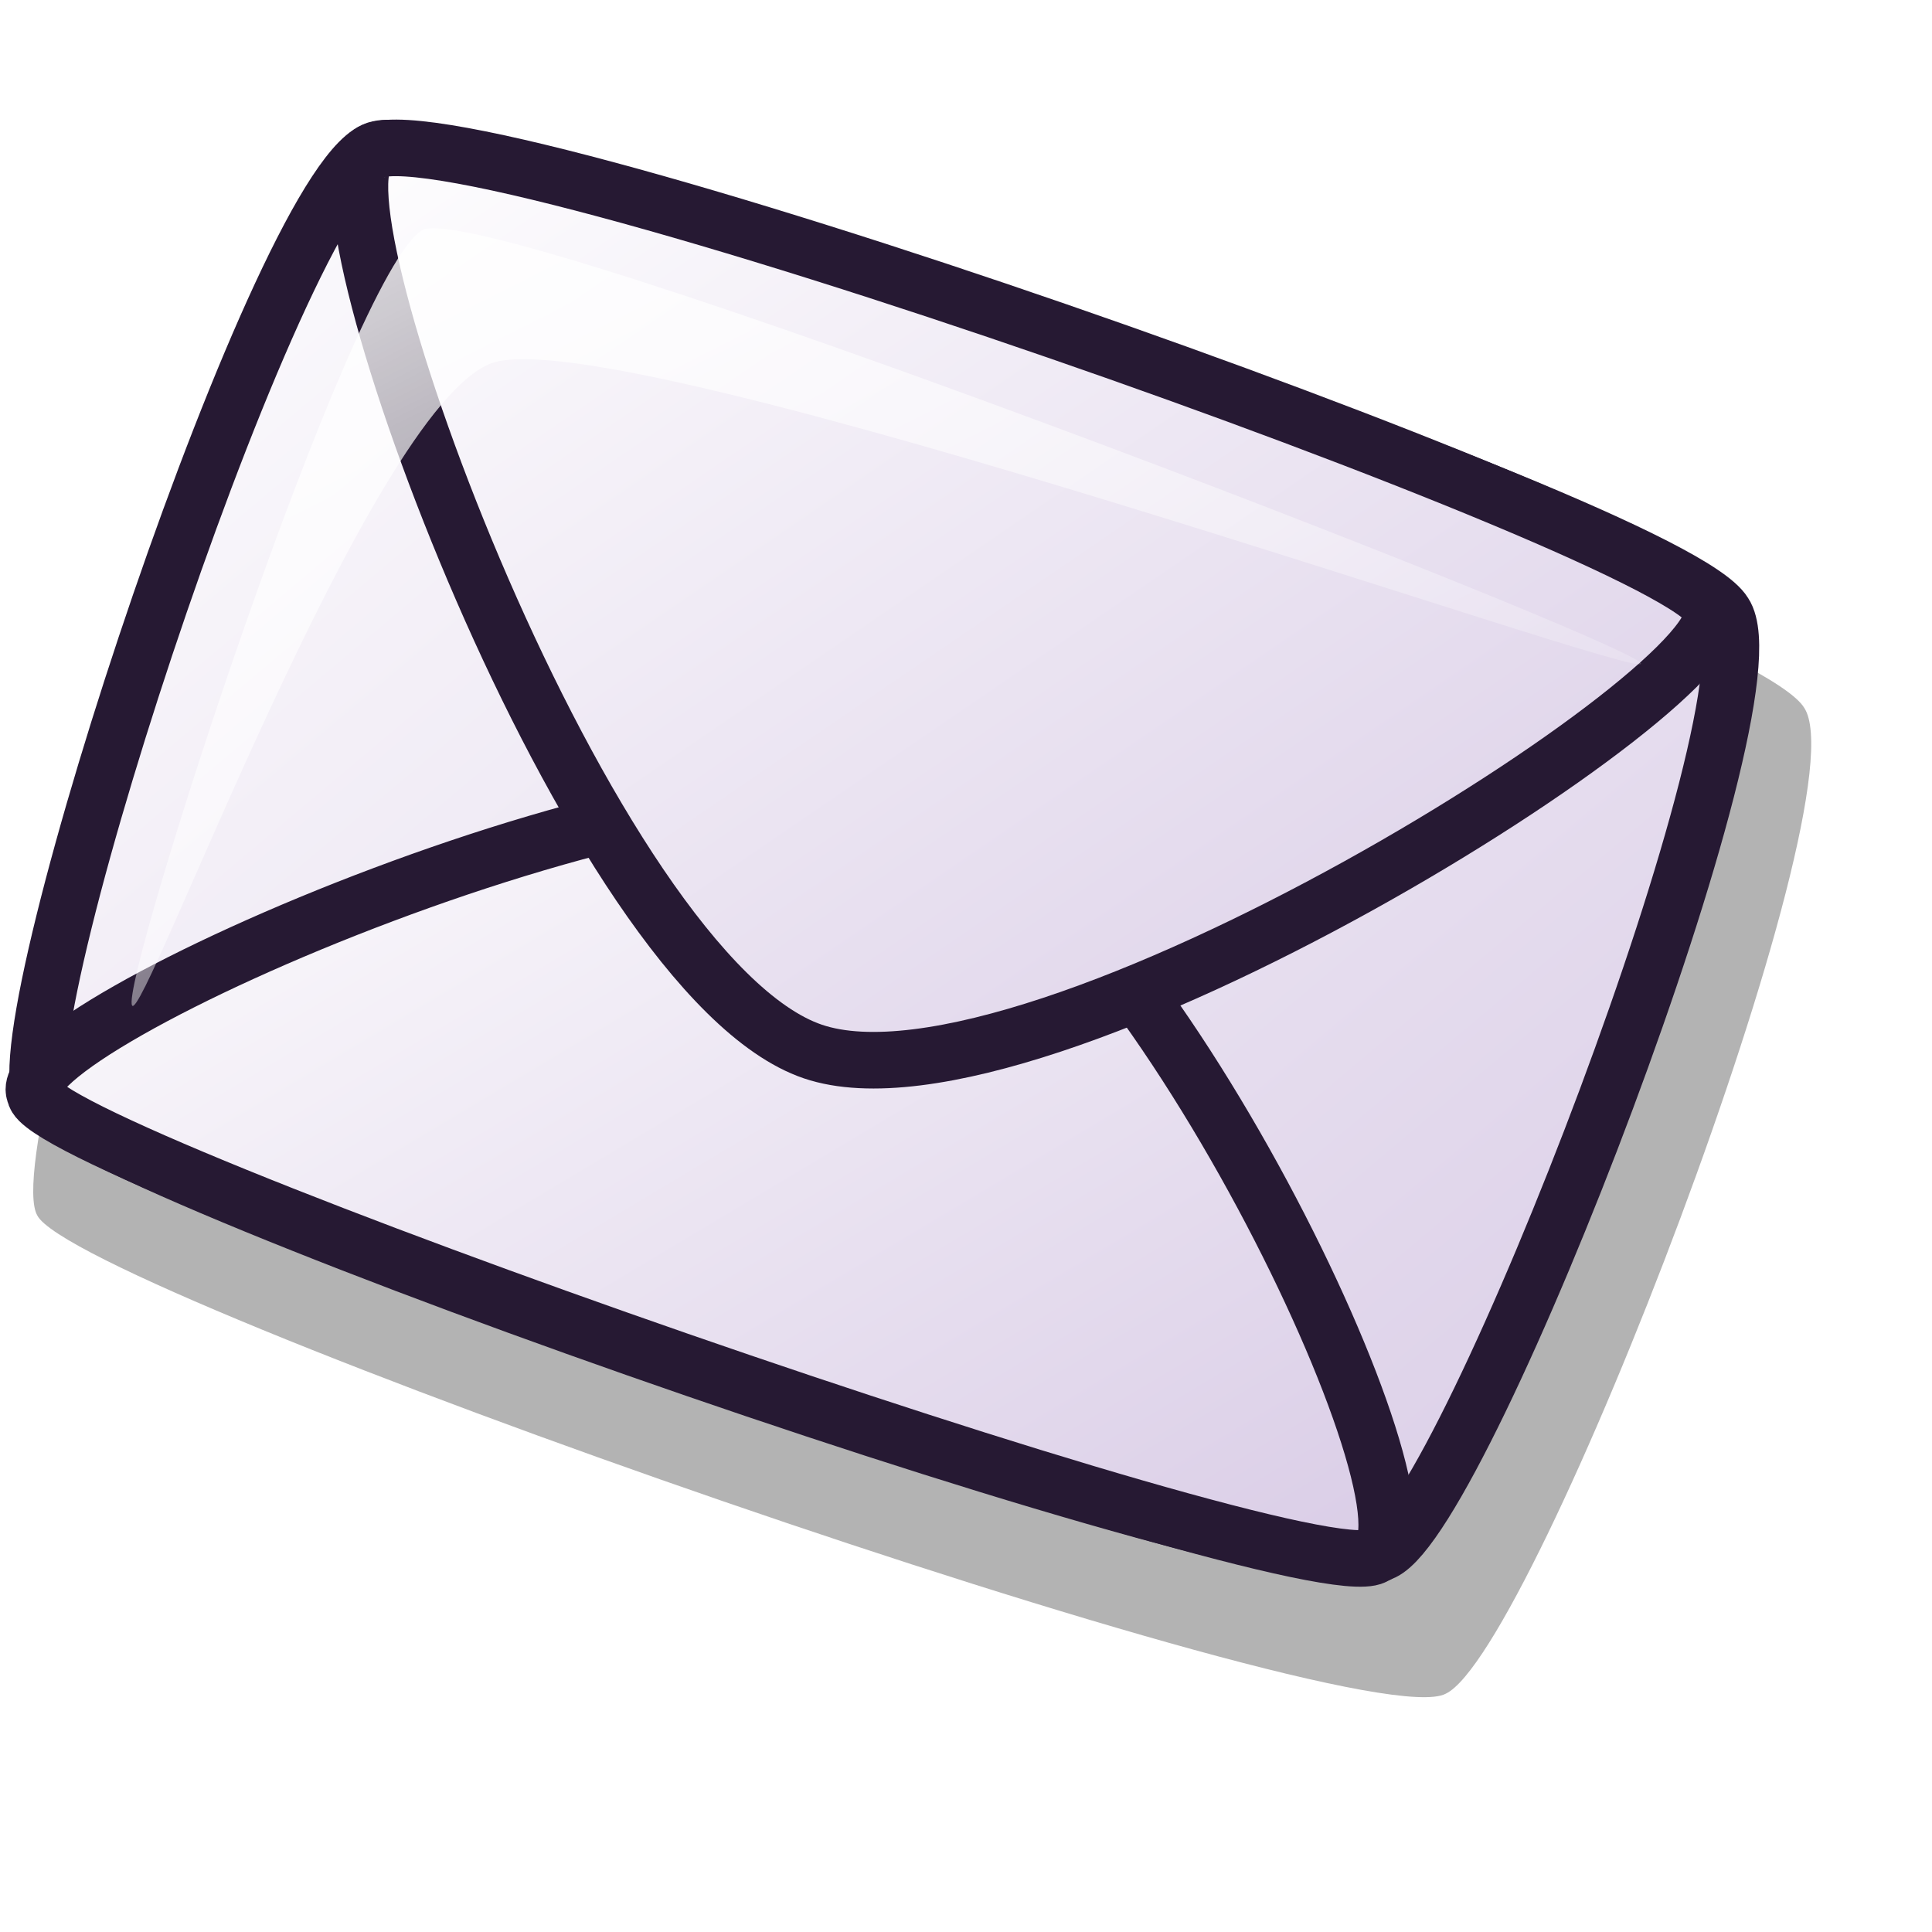
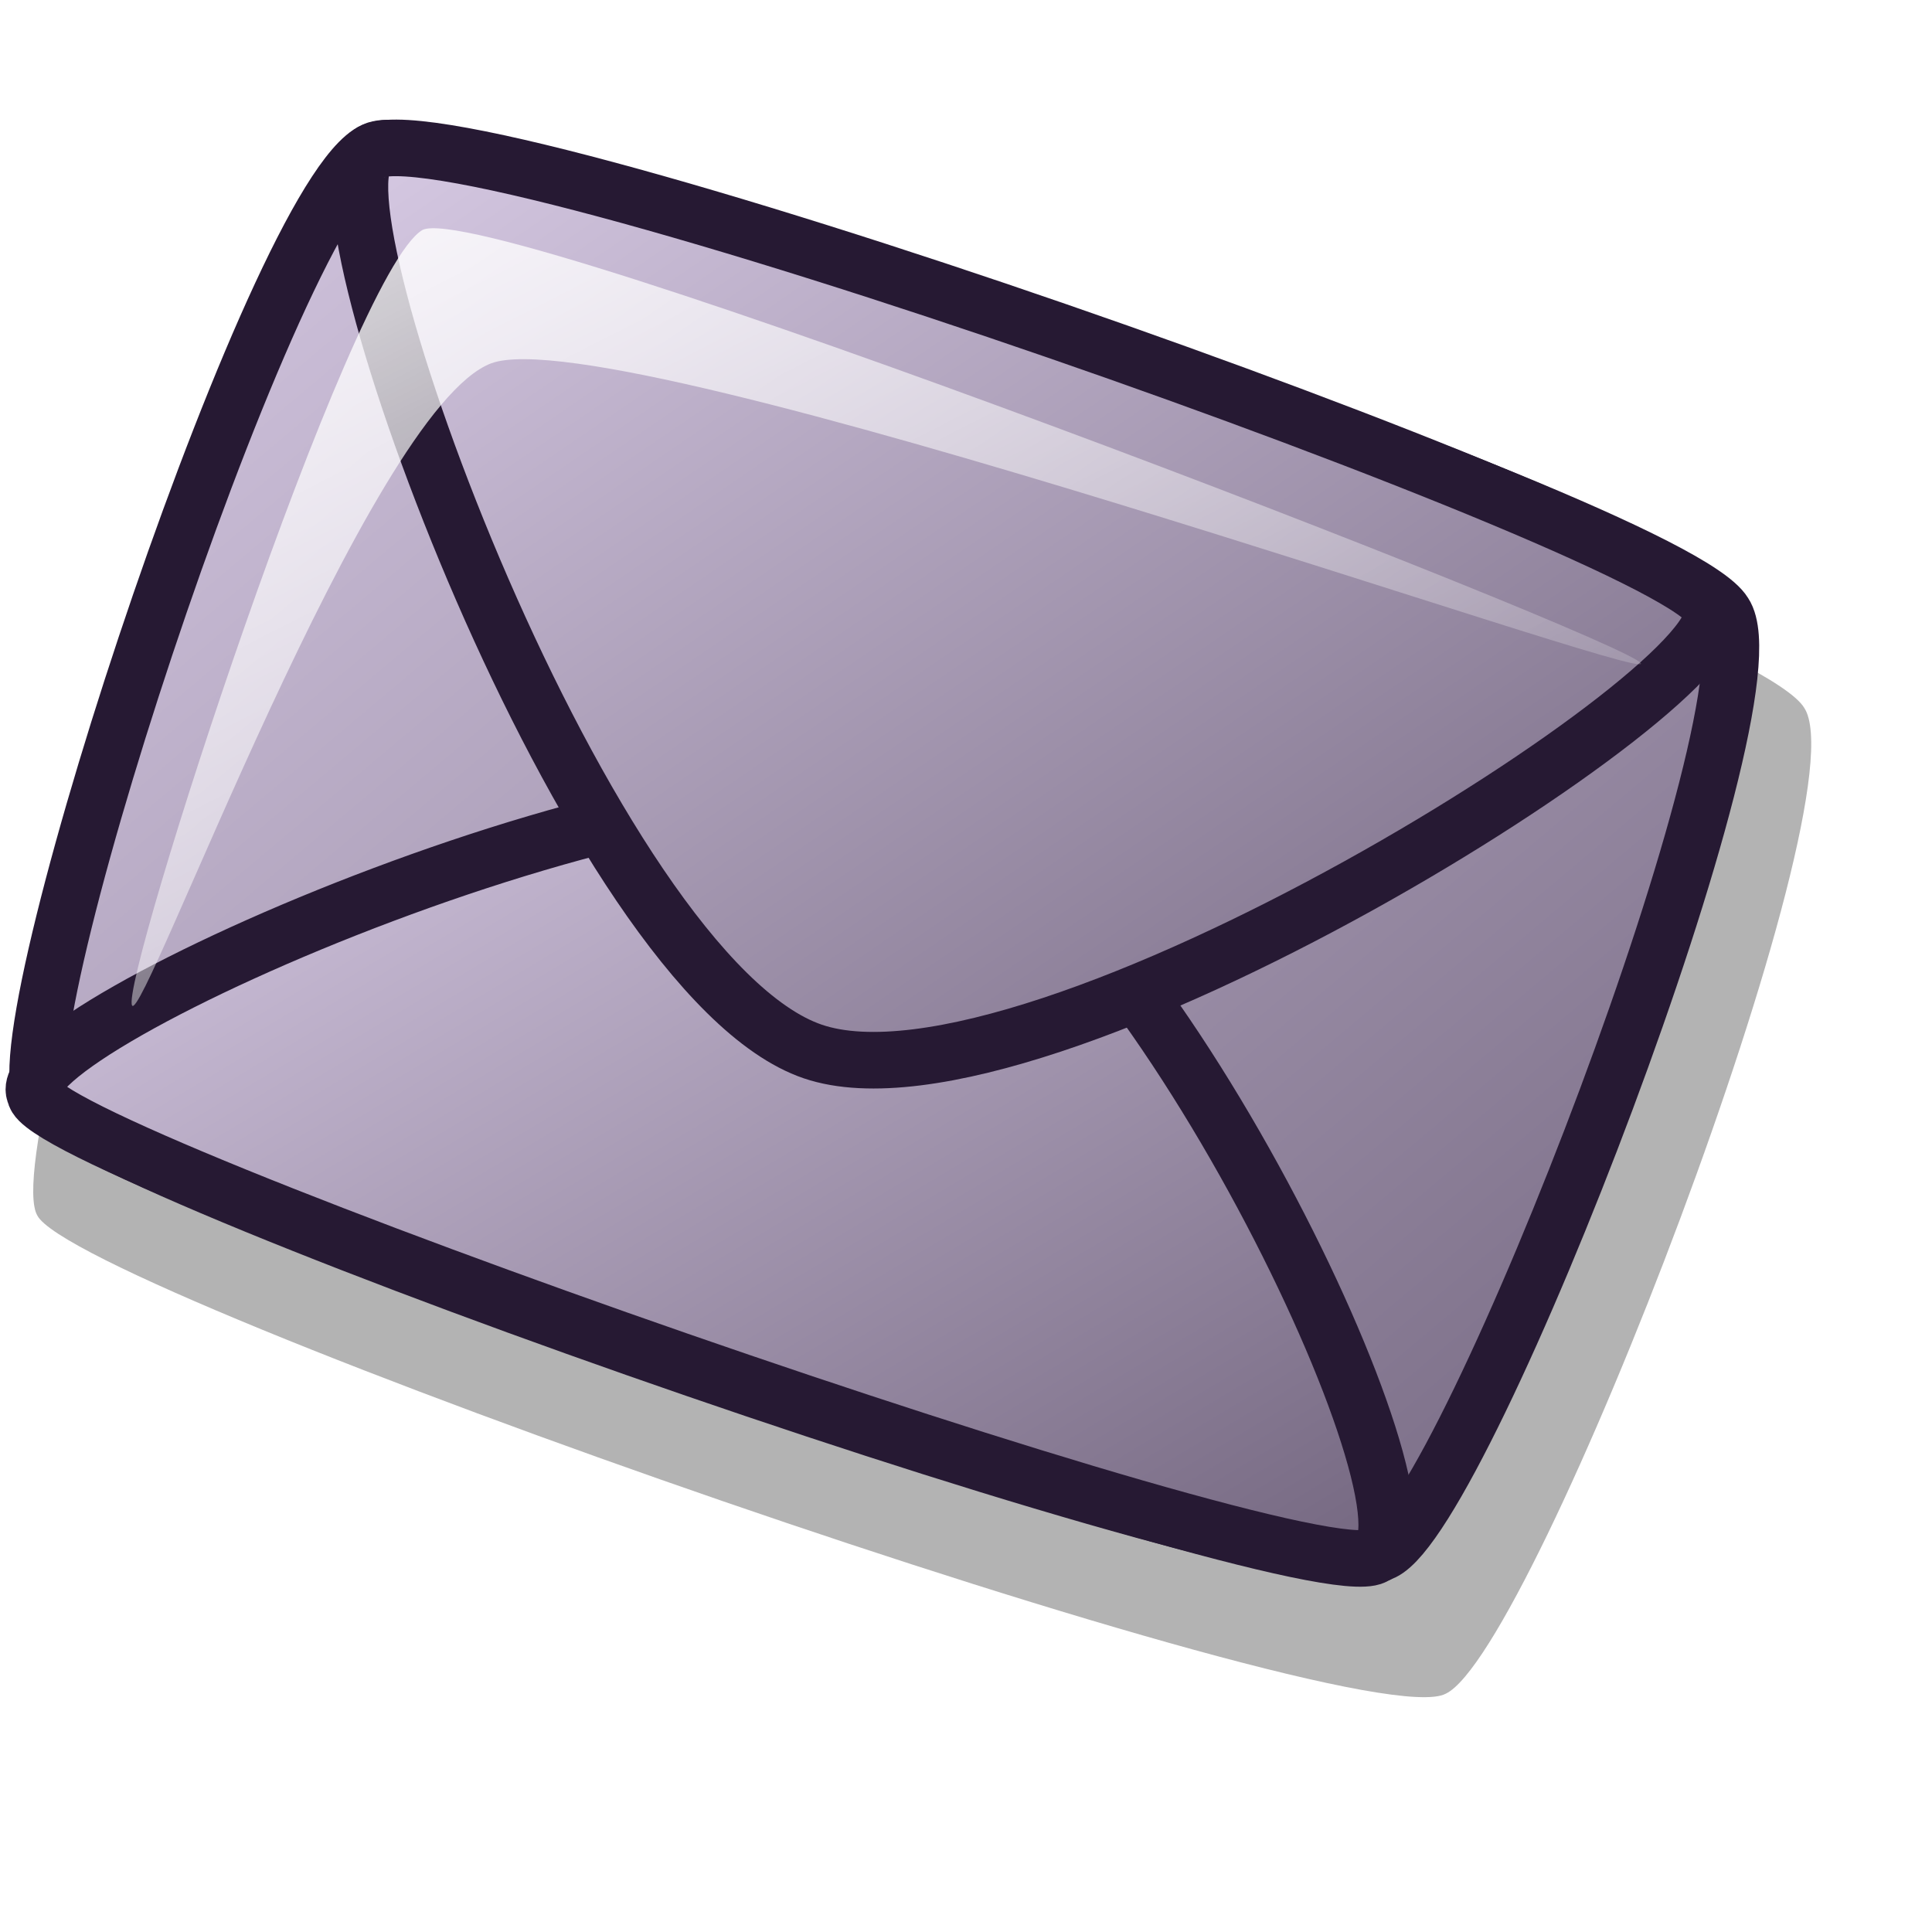
<svg xmlns="http://www.w3.org/2000/svg" xmlns:xlink="http://www.w3.org/1999/xlink" id="svg1" width="48pt" height="48pt">
  <defs id="defs3">
    <linearGradient id="linearGradient599">
      <stop style="stop-color:#ffffff;stop-opacity:1;" offset="0" id="stop600" />
      <stop style="stop-color:#d9cce6;stop-opacity:1;" offset="1" id="stop601" />
    </linearGradient>
    <linearGradient id="linearGradient584">
      <stop style="stop-color:#ffffff;stop-opacity:1;" offset="0" id="stop585" />
      <stop style="stop-color:#ffffff;stop-opacity:0;" offset="1" id="stop586" />
    </linearGradient>
    <linearGradient id="linearGradient578">
      <stop style="stop-color:#d9cce6;stop-opacity:1;" offset="0" id="stop579" />
      <stop style="stop-color:#73667f;stop-opacity:1;" offset="1" id="stop580" />
    </linearGradient>
    <linearGradient xlink:href="#linearGradient599" id="linearGradient581" x1="0" y1="-0" x2="0.989" y2="0.984" />
    <linearGradient xlink:href="#linearGradient599" id="linearGradient583" x1="-0" y1="0" x2="0.975" y2="0.984" />
    <linearGradient xlink:href="#linearGradient599" id="linearGradient860" x1="0" y1="0" x2="0.989" y2="0.975" />
    <linearGradient xlink:href="#linearGradient584" id="linearGradient861" x1="-0.37" y1="-0.375" x2="0.812" y2="0.766" />
    <linearGradient xlink:href="#linearGradient584" id="linearGradient862" x1="-0.085" y1="-0.133" x2="0.995" y2="0.969" />
    <radialGradient xlink:href="#linearGradient578" id="radialGradient595" cx="0.338" cy="0.344" r="0.665" fx="0.331" fy="0.336" />
-     <linearGradient xlink:href="#linearGradient599" id="linearGradient1316" x1="0.916" y1="4.115" x2="25.931" y2="29.016" gradientTransform="scale(1.092626,0.915226)" gradientUnits="userSpaceOnUse" />
-     <linearGradient xlink:href="#linearGradient599" id="linearGradient1317" x1="0.722" y1="18.033" x2="17.643" y2="34.706" gradientTransform="scale(1.303241,0.767318)" gradientUnits="userSpaceOnUse" />
-     <linearGradient xlink:href="#linearGradient599" id="linearGradient1318" x1="5.033" y1="4.531" x2="23.087" y2="22.757" gradientTransform="scale(1.203773,0.830721)" gradientUnits="userSpaceOnUse" />
+     <linearGradient xlink:href="#linearGradient578" id="linearGradient1316" x1="0.916" y1="4.115" x2="25.931" y2="29.016" gradientTransform="scale(1.092626,0.915226)" gradientUnits="userSpaceOnUse" />
+     <linearGradient xlink:href="#linearGradient578" id="linearGradient1317" x1="0.722" y1="18.033" x2="17.643" y2="34.706" gradientTransform="scale(1.303241,0.767318)" gradientUnits="userSpaceOnUse" />
+     <linearGradient xlink:href="#linearGradient578" id="linearGradient1318" x1="5.033" y1="4.531" x2="23.087" y2="22.757" gradientTransform="scale(1.203773,0.830721)" gradientUnits="userSpaceOnUse" />
    <linearGradient xlink:href="#linearGradient584" id="linearGradient1319" x1="0.713" y1="5.481" x2="19.079" y2="24.214" gradientTransform="scale(1.393138,0.717804)" gradientUnits="userSpaceOnUse" />
  </defs>
  <path style="font-size:12;fill:#000000;fill-opacity:0.3;fill-rule:evenodd;stroke:none;stroke-width:0.888;stroke-miterlimit:4;stroke-dasharray:none;" d="M 1.527,21.051 C 2.149,22.265 22.256,29.303 23.634,28.556 C 25.025,27.892 30.186,14.475 29.258,13.082 C 28.349,11.582 8.705,5.06 7.083,5.433 C 5.54,5.731 0.862,19.907 1.527,21.051 z " id="path1435" transform="matrix(2.1106,0,0,2.1106,-1.986747,-4.165838)" />
-   <path style="font-size:12;fill:url(#linearGradient1316);fill-rule:evenodd;stroke:#261933;stroke-width:0.888;stroke-miterlimit:4;stroke-dasharray:none;" d="M 1.593,19.186 C 2.185,20.343 21.335,27.045 22.646,26.334 C 23.971,25.701 28.887,12.923 28.003,11.597 C 27.137,10.169 8.429,3.957 6.885,4.312 C 5.415,4.597 0.959,18.097 1.593,19.186 z " id="path596" transform="matrix(2.1106,0,0,2.1106,-1.986747,-4.165838)" />
-   <path style="font-size:12;fill:url(#linearGradient1317);fill-rule:evenodd;stroke:#261933;stroke-width:0.888;stroke-miterlimit:4;stroke-dasharray:none;" d="M 1.492,19.15 C 0.955,18.145 11.912,13.322 15.545,14.574 C 18.918,15.738 23.743,25.864 22.509,26.4 C 21.372,26.974 1.555,20.052 1.492,19.15 z " id="path597" transform="matrix(2.1106,0,0,2.1106,-1.986747,-4.165838)" />
-   <path style="font-size:12;fill:url(#linearGradient1318);fill-rule:evenodd;stroke:#261933;stroke-width:0.888;stroke-miterlimit:4;stroke-dasharray:none;" d="M 6.747,4.377 C 5.69,5.035 10.191,17.287 13.7,18.478 C 17.209,19.669 28.295,12.684 27.801,11.525 C 27.389,10.347 7.858,3.47 6.747,4.377 z " id="path598" transform="matrix(2.1106,0,0,2.1106,-1.986747,-4.165838)" />
+   <path style="font-size:12;fill:url(#linearGradient1316);fill-rule:evenodd;stroke:#261933;stroke-width:0.888;stroke-miterlimit:4;stroke-dasharray:none;fill-opacity:1.0;" d="M 1.593,19.186 C 2.185,20.343 21.335,27.045 22.646,26.334 C 23.971,25.701 28.887,12.923 28.003,11.597 C 27.137,10.169 8.429,3.957 6.885,4.312 C 5.415,4.597 0.959,18.097 1.593,19.186 z " id="path596" transform="matrix(2.1106,0,0,2.1106,-1.986747,-4.165838)" />
+   <path style="font-size:12;fill:url(#linearGradient1317);fill-rule:evenodd;stroke:#261933;stroke-width:0.888;stroke-miterlimit:4;stroke-dasharray:none;fill-opacity:1.0;" d="M 1.492,19.15 C 0.955,18.145 11.912,13.322 15.545,14.574 C 18.918,15.738 23.743,25.864 22.509,26.4 C 21.372,26.974 1.555,20.052 1.492,19.15 z " id="path597" transform="matrix(2.1106,0,0,2.1106,-1.986747,-4.165838)" />
+   <path style="font-size:12;fill:url(#linearGradient1318);fill-rule:evenodd;stroke:#261933;stroke-width:0.888;stroke-miterlimit:4;stroke-dasharray:none;fill-opacity:1.0;" d="M 6.747,4.377 C 5.69,5.035 10.191,17.287 13.7,18.478 C 17.209,19.669 28.295,12.684 27.801,11.525 C 27.389,10.347 7.858,3.47 6.747,4.377 z " id="path598" transform="matrix(2.1106,0,0,2.1106,-1.986747,-4.165838)" />
  <path style="fill:url(#linearGradient1319);fill-rule:evenodd;stroke-width:0.888;stroke-miterlimit:4;stroke-dasharray:none;" d="M 3.014,17.754 C 2.824,17.385 6.414,6.269 7.572,5.583 C 8.598,5.071 26.509,12.023 26.697,12.386 C 26.869,12.72 10.641,6.94 8.651,7.676 C 6.729,8.401 3.183,18.083 3.014,17.754 z " id="path603" transform="matrix(2.1106,0,0,2.1106,-1.986747,-4.165838)" />
</svg>
